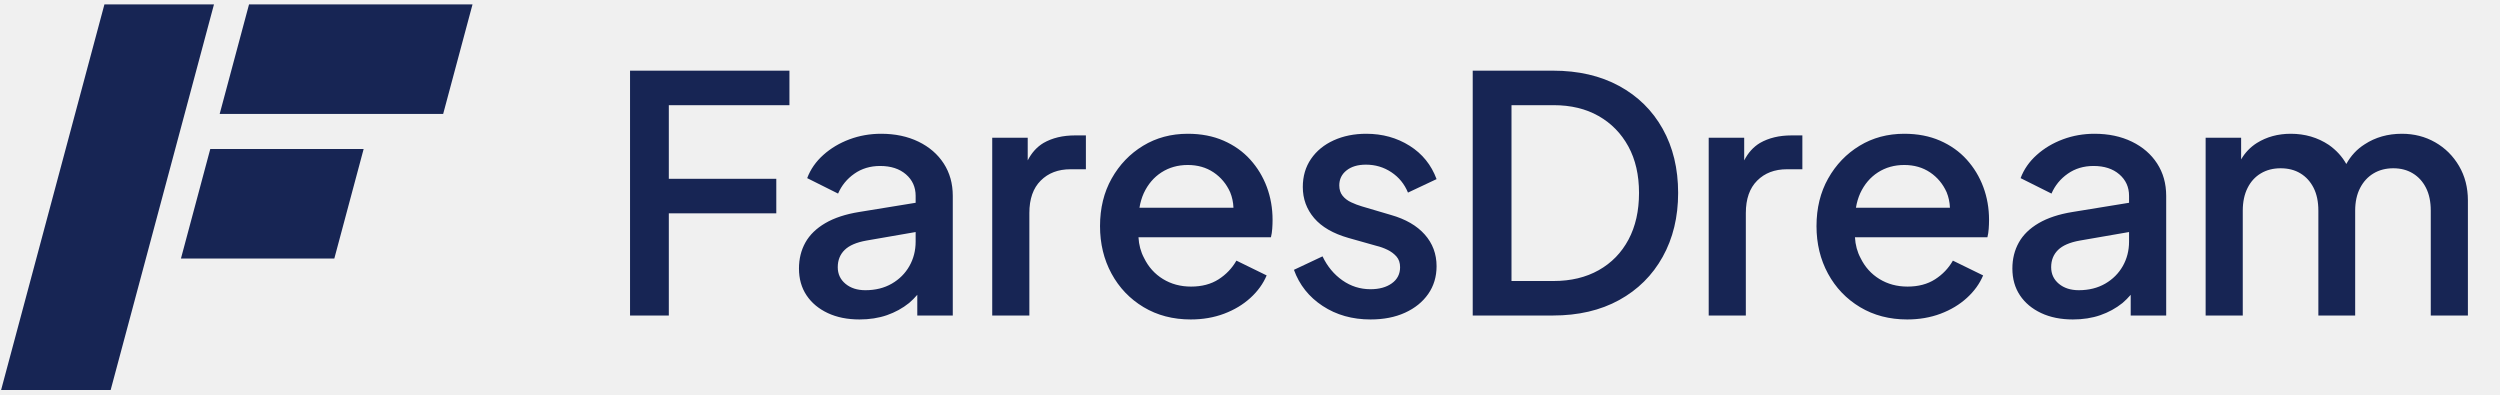
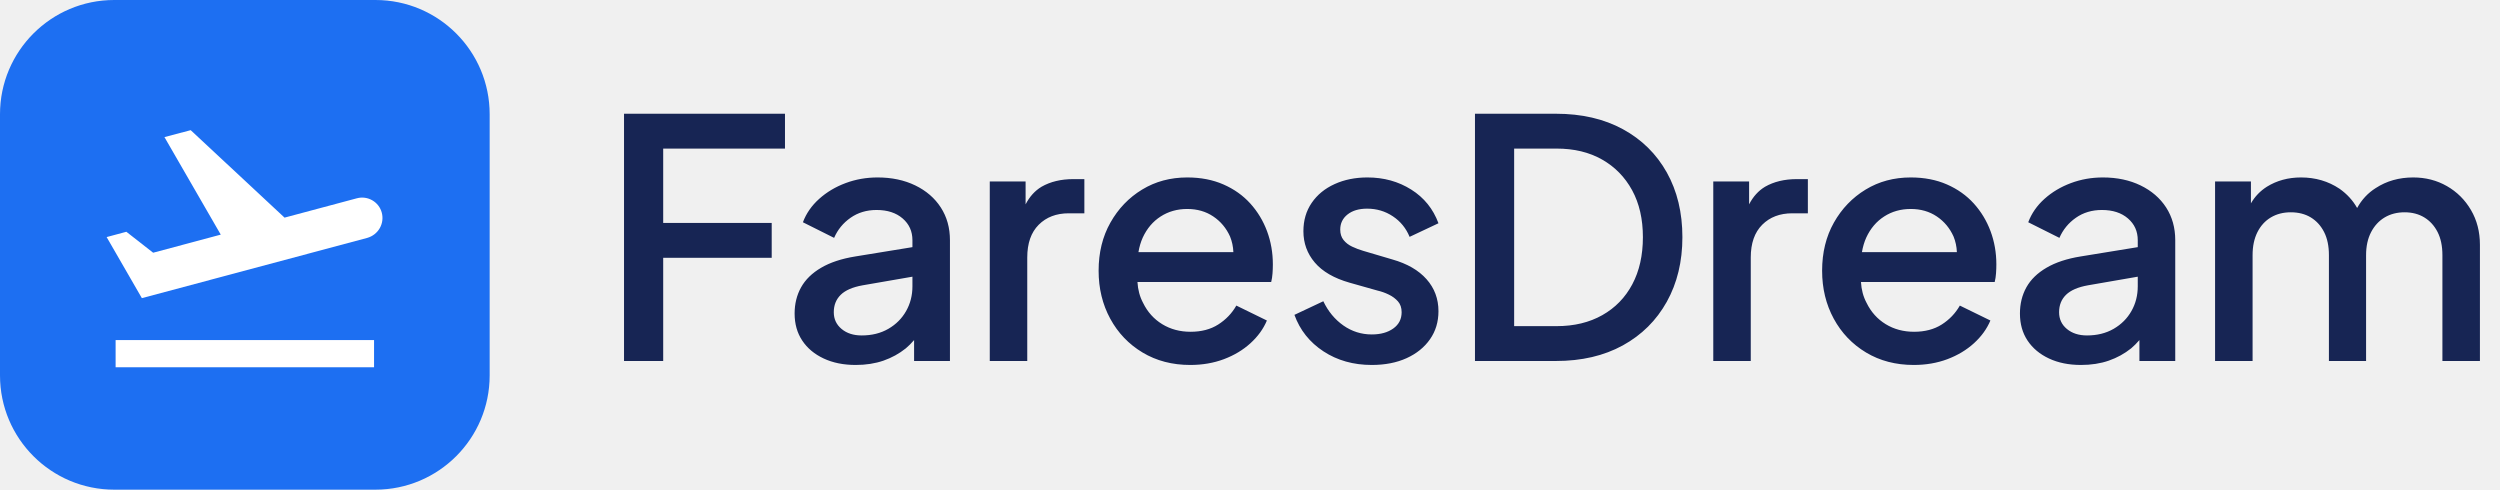
- <svg xmlns="http://www.w3.org/2000/svg" viewBox="20 38 1141 180" role="img">
-   <g fill="#172554">
-     <path d="M67.66 40L117.66 40L70.5 216L20.5 216ZM133.66 40L235.66 40L222.26 90L120.26 90ZM115.97 106L185.97 106L172.58 156L102.58 156Z" />
-     <path d="M325.25 182L307.55 182L307.55 70.25L380.30 70.25L380.30 86L325.25 86L325.25 119.60L374.30 119.60L374.30 135.35L325.25 135.35L325.25 182ZM412.25 183.80L412.25 183.80Q404 183.80 397.78 180.88Q391.55 177.95 388.10 172.78Q384.65 167.60 384.65 160.55L384.65 160.55Q384.65 153.95 387.57 148.70Q390.50 143.45 396.65 139.85Q402.80 136.25 412.10 134.75L412.10 134.75L437.90 130.55L437.90 127.40Q437.90 121.40 433.48 117.58Q429.05 113.75 421.70 113.75L421.70 113.75Q414.95 113.75 409.93 117.28Q404.90 120.80 402.50 126.35L402.50 126.35L388.40 119.30Q390.65 113.30 395.75 108.73Q400.85 104.15 407.68 101.60Q414.50 99.05 422.15 99.05L422.15 99.05Q431.75 99.05 439.18 102.65Q446.60 106.25 450.73 112.63Q454.85 119 454.85 127.40L454.85 127.40L454.85 182L438.65 182L438.65 172.55Q436.85 174.65 434.90 176.30L434.90 176.30Q430.40 179.90 424.78 181.85Q419.15 183.80 412.25 183.80ZM437.90 148.25L437.90 143.90L415.40 147.80Q408.65 149 405.50 152.07Q402.35 155.15 402.35 159.95L402.35 159.95Q402.35 164.60 405.88 167.53Q409.40 170.45 414.95 170.45L414.95 170.45Q421.85 170.45 427.03 167.45Q432.20 164.45 435.05 159.43Q437.90 154.40 437.90 148.25L437.90 148.25ZM489.80 182L472.85 182L472.85 100.85L489.05 100.85L489.05 111.20Q491.75 105.95 496.25 103.25L496.25 103.25Q502.25 99.80 510.65 99.80L510.65 99.80L515.60 99.80L515.60 115.25L508.55 115.25Q500.15 115.25 494.98 120.43Q489.80 125.60 489.80 135.20L489.80 135.20L489.80 182ZM563.45 183.80L563.45 183.80Q551.30 183.80 541.93 178.18Q532.55 172.55 527.30 162.88Q522.05 153.20 522.05 141.20L522.05 141.20Q522.05 128.90 527.38 119.45Q532.70 110 541.70 104.53Q550.70 99.05 562.10 99.05L562.10 99.05Q571.25 99.05 578.45 102.20Q585.65 105.35 590.60 110.83Q595.55 116.30 598.18 123.35Q600.80 130.40 600.80 138.35L600.80 138.35Q600.80 140.30 600.65 142.40Q600.50 144.50 600.05 146.30L600.05 146.30L539.60 146.30Q539.90 151.55 542.15 155.75L542.15 155.75Q545.15 161.90 550.78 165.35Q556.40 168.80 563.60 168.80L563.60 168.80Q570.95 168.80 576.13 165.50Q581.30 162.20 584.30 156.95L584.30 156.95L598.10 163.70Q595.70 169.40 590.68 173.97Q585.65 178.55 578.68 181.18Q571.70 183.80 563.45 183.80ZM540.05 132.80L540.05 132.80L582.95 132.80Q582.80 129.05 581.45 125.75L581.45 125.75Q578.90 120.05 573.88 116.67Q568.85 113.30 562.10 113.30Q555.35 113.30 550.10 116.67Q544.85 120.05 542 126.20L542 126.20Q540.65 129.20 540.05 132.80ZM645.50 183.80L645.50 183.80Q633.05 183.80 623.68 177.65Q614.30 171.50 610.55 161.15L610.55 161.15L623.60 155Q626.90 161.90 632.68 165.95Q638.45 170 645.50 170L645.50 170Q651.50 170 655.25 167.30Q659 164.60 659 159.95L659 159.95Q659 156.95 657.35 155.07Q655.70 153.20 653.23 152Q650.75 150.80 648.20 150.20L648.20 150.20L635.45 146.60Q624.95 143.60 619.77 137.53Q614.60 131.45 614.60 123.35L614.60 123.35Q614.60 116 618.35 110.53Q622.10 105.05 628.70 102.05Q635.30 99.05 643.55 99.05L643.55 99.05Q654.65 99.05 663.35 104.53Q672.05 110 675.65 119.75L675.65 119.75L662.60 125.90Q660.20 120.05 655.02 116.60Q649.85 113.15 643.40 113.15L643.40 113.15Q637.85 113.15 634.55 115.78Q631.25 118.40 631.25 122.60L631.25 122.60Q631.25 125.45 632.75 127.33Q634.25 129.20 636.65 130.32Q639.05 131.45 641.60 132.20L641.60 132.20L654.80 136.10Q664.85 138.95 670.25 145.03Q675.65 151.10 675.65 159.50L675.65 159.50Q675.65 166.70 671.83 172.18Q668 177.65 661.25 180.72Q654.50 183.80 645.50 183.80ZM728.75 182L692.15 182L692.15 70.25L728.75 70.25Q746.15 70.25 758.98 77.23Q771.80 84.20 778.85 96.80Q785.90 109.40 785.90 126.05L785.90 126.05Q785.90 142.55 778.85 155.22Q771.80 167.90 758.98 174.95Q746.15 182 728.75 182L728.75 182ZM709.85 86L709.85 166.25L729.05 166.25Q740.90 166.25 749.68 161.30Q758.45 156.35 763.25 147.35Q768.05 138.35 768.05 126.05L768.05 126.05Q768.05 113.75 763.18 104.83Q758.30 95.90 749.60 90.95Q740.90 86 729.05 86L729.05 86L709.85 86ZM816.80 182L799.85 182L799.85 100.85L816.05 100.85L816.05 111.20Q818.75 105.95 823.25 103.25L823.25 103.25Q829.25 99.80 837.65 99.80L837.65 99.80L842.60 99.80L842.60 115.25L835.55 115.25Q827.15 115.25 821.98 120.43Q816.80 125.60 816.80 135.20L816.80 135.20L816.80 182ZM890.45 183.80L890.45 183.80Q878.30 183.80 868.93 178.18Q859.55 172.55 854.30 162.88Q849.05 153.20 849.05 141.20L849.05 141.20Q849.05 128.90 854.38 119.45Q859.70 110 868.70 104.53Q877.70 99.05 889.10 99.05L889.10 99.05Q898.25 99.05 905.45 102.20Q912.65 105.35 917.60 110.83Q922.55 116.30 925.18 123.35Q927.80 130.40 927.80 138.35L927.80 138.35Q927.80 140.30 927.65 142.40Q927.50 144.50 927.05 146.30L927.05 146.30L866.60 146.30Q866.90 151.55 869.15 155.75L869.15 155.75Q872.15 161.90 877.78 165.35Q883.40 168.80 890.60 168.80L890.60 168.80Q897.95 168.80 903.13 165.50Q908.30 162.20 911.30 156.95L911.30 156.95L925.10 163.70Q922.70 169.40 917.68 173.97Q912.65 178.55 905.68 181.18Q898.70 183.80 890.45 183.80ZM867.05 132.80L867.05 132.80L909.95 132.80Q909.80 129.05 908.45 125.75L908.45 125.75Q905.90 120.05 900.88 116.67Q895.85 113.30 889.10 113.30Q882.35 113.30 877.10 116.67Q871.85 120.05 869 126.20L869 126.20Q867.65 129.20 867.05 132.80ZM966.05 183.80L966.05 183.80Q957.80 183.80 951.58 180.88Q945.35 177.95 941.90 172.78Q938.45 167.60 938.45 160.55L938.45 160.55Q938.45 153.95 941.38 148.70Q944.30 143.45 950.45 139.85Q956.60 136.25 965.90 134.75L965.90 134.75L991.70 130.55L991.70 127.40Q991.70 121.40 987.27 117.58Q982.85 113.75 975.50 113.75L975.50 113.75Q968.75 113.75 963.73 117.28Q958.70 120.80 956.30 126.35L956.30 126.35L942.20 119.30Q944.45 113.30 949.55 108.73Q954.65 104.15 961.48 101.60Q968.30 99.05 975.95 99.05L975.95 99.05Q985.55 99.05 992.98 102.65Q1000.40 106.25 1004.52 112.63Q1008.65 119 1008.65 127.40L1008.65 127.40L1008.65 182L992.45 182L992.45 172.55Q990.65 174.65 988.70 176.30L988.70 176.30Q984.20 179.90 978.58 181.85Q972.95 183.80 966.05 183.80ZM991.70 148.25L991.70 143.90L969.20 147.80Q962.45 149 959.30 152.07Q956.15 155.15 956.15 159.95L956.15 159.95Q956.15 164.60 959.68 167.53Q963.20 170.45 968.75 170.45L968.75 170.45Q975.65 170.45 980.83 167.45Q986 164.45 988.85 159.43Q991.70 154.40 991.70 148.25L991.70 148.25ZM1043.60 182L1026.65 182L1026.65 100.85L1042.85 100.85L1042.85 110.75Q1045.55 106.10 1050.05 103.25L1050.05 103.25Q1056.80 99.05 1065.50 99.05L1065.50 99.05Q1075.25 99.05 1082.90 104.15L1082.90 104.15Q1088 107.75 1090.85 112.85L1090.85 112.85Q1094 107.15 1099.25 103.85L1099.25 103.85Q1106.60 99.05 1116.20 99.05L1116.20 99.05Q1124.60 99.05 1131.42 102.95Q1138.25 106.85 1142.30 113.75Q1146.35 120.65 1146.35 129.50L1146.35 129.50L1146.35 182L1129.40 182L1129.40 134.15Q1129.40 128 1127.22 123.72Q1125.05 119.45 1121.22 117.13Q1117.40 114.80 1112.30 114.80Q1107.20 114.80 1103.30 117.13Q1099.40 119.45 1097.15 123.80Q1094.90 128.15 1094.90 134.15L1094.90 134.15L1094.90 182L1078.10 182L1078.10 134.15Q1078.10 128 1075.92 123.72Q1073.75 119.45 1069.92 117.13Q1066.10 114.80 1060.85 114.80L1060.85 114.80Q1055.75 114.80 1051.85 117.13Q1047.95 119.45 1045.78 123.80Q1043.60 128.15 1043.60 134.15L1043.60 134.15L1043.60 182Z" />
-   </g>
+ <svg xmlns="http://www.w3.org/2000/svg" viewBox="0 0 919 180" role="img">
+   <rect width="180" height="180" rx="42" fill="#1d6ff2" />
+   <path transform="translate(30 30) scale(5)" d="M2.5 19h19v2h-19v-2zm19.57-9.36c-.21-.8-1.04-1.28-1.84-1.06L14.92 10l-6.9-6.43-1.93.51 4.14 7.17-4.97 1.33-1.97-1.54-1.45.39 2.59 4.49L21 11.49c.81-.23 1.28-1.05 1.07-1.85z" fill="#ffffff" />
+   <path d="M243.79 132.70L229.39 132.70L229.39 41.81L288.56 41.81L288.56 54.62L243.79 54.62L243.79 81.95L283.68 81.95L283.68 94.76L243.79 94.76L243.79 132.70ZM314.55 134.16L314.55 134.16Q307.84 134.16 302.78 131.78Q297.71 129.41 294.91 125.20Q292.10 120.99 292.10 115.25L292.10 115.25Q292.10 109.89 294.48 105.62Q296.86 101.35 301.86 98.42Q306.86 95.49 314.43 94.27L314.43 94.27L335.41 90.85L335.41 88.29Q335.41 83.41 331.81 80.30Q328.21 77.19 322.24 77.19L322.24 77.19Q316.75 77.19 312.66 80.06Q308.57 82.92 306.62 87.44L306.62 87.44L295.15 81.70Q296.98 76.82 301.13 73.10Q305.28 69.38 310.83 67.31Q316.38 65.23 322.60 65.23L322.60 65.23Q330.41 65.23 336.45 68.16Q342.49 71.09 345.84 76.27Q349.20 81.46 349.20 88.29L349.20 88.29L349.20 132.70L336.02 132.70L336.02 125.01Q334.56 126.72 332.97 128.06L332.97 128.06Q329.31 130.99 324.74 132.58Q320.16 134.16 314.55 134.16ZM335.41 105.25L335.41 101.71L317.11 104.88Q311.62 105.86 309.06 108.36Q306.50 110.86 306.50 114.77L306.50 114.77Q306.50 118.55 309.37 120.93Q312.23 123.31 316.75 123.31L316.75 123.31Q322.36 123.31 326.57 120.87Q330.78 118.43 333.09 114.34Q335.41 110.25 335.41 105.25L335.41 105.25ZM377.62 132.70L363.84 132.70L363.84 66.70L377.01 66.70L377.01 75.12Q379.21 70.85 382.87 68.65L382.87 68.65Q387.75 65.84 394.58 65.84L394.58 65.84L398.61 65.84L398.61 78.41L392.87 78.41Q386.04 78.41 381.83 82.62Q377.62 86.83 377.62 94.64L377.62 94.64L377.62 132.70ZM437.53 134.16L437.53 134.16Q427.64 134.16 420.02 129.59Q412.39 125.01 408.12 117.14Q403.85 109.28 403.85 99.52L403.85 99.52Q403.85 89.51 408.19 81.83Q412.52 74.14 419.84 69.69Q427.16 65.23 436.43 65.23L436.43 65.23Q443.87 65.23 449.73 67.80Q455.58 70.36 459.61 74.81Q463.63 79.26 465.77 85.00Q467.90 90.73 467.90 97.20L467.90 97.20Q467.90 98.78 467.78 100.49Q467.66 102.20 467.29 103.66L467.29 103.66L418.13 103.66Q418.37 107.93 420.20 111.35L420.20 111.35Q422.64 116.35 427.22 119.16Q431.79 121.96 437.65 121.96L437.65 121.96Q443.63 121.96 447.83 119.28Q452.04 116.60 454.48 112.33L454.48 112.33L465.71 117.82Q463.76 122.45 459.67 126.17Q455.58 129.89 449.91 132.03Q444.24 134.16 437.53 134.16ZM418.49 92.68L418.49 92.68L453.39 92.68Q453.26 89.63 452.17 86.95L452.17 86.95Q450.09 82.31 446.00 79.57Q441.92 76.82 436.43 76.82Q430.94 76.82 426.67 79.57Q422.40 82.31 420.08 87.32L420.08 87.32Q418.98 89.76 418.49 92.68ZM504.26 134.16L504.26 134.16Q494.13 134.16 486.51 129.16Q478.88 124.16 475.83 115.74L475.83 115.74L486.45 110.74Q489.13 116.35 493.83 119.65Q498.53 122.94 504.26 122.94L504.26 122.94Q509.14 122.94 512.19 120.74Q515.24 118.55 515.24 114.77L515.24 114.77Q515.24 112.33 513.90 110.80Q512.56 109.28 510.54 108.30Q508.53 107.32 506.46 106.84L506.46 106.84L496.09 103.91Q487.55 101.47 483.34 96.53Q479.13 91.59 479.13 85.00L479.13 85.00Q479.13 79.02 482.18 74.57Q485.23 70.11 490.60 67.67Q495.96 65.23 502.67 65.23L502.67 65.23Q511.70 65.23 518.78 69.69Q525.85 74.14 528.78 82.07L528.78 82.07L518.17 87.07Q516.22 82.31 512.01 79.51Q507.80 76.70 502.55 76.70L502.55 76.70Q498.04 76.70 495.35 78.84Q492.67 80.97 492.67 84.39L492.67 84.39Q492.67 86.71 493.89 88.23Q495.11 89.76 497.06 90.67Q499.01 91.59 501.09 92.20L501.09 92.20L511.82 95.37Q520.00 97.69 524.39 102.63Q528.78 107.57 528.78 114.40L528.78 114.40Q528.78 120.26 525.67 124.71Q522.56 129.16 517.07 131.66Q511.58 134.16 504.26 134.16ZM571.97 132.70L542.20 132.70L542.20 41.81L571.97 41.81Q586.12 41.81 596.55 47.48Q606.98 53.16 612.72 63.40Q618.45 73.65 618.45 87.19L618.45 87.19Q618.45 100.61 612.72 110.92Q606.98 121.23 596.55 126.97Q586.12 132.70 571.97 132.70L571.97 132.70ZM556.60 54.62L556.60 119.89L572.21 119.89Q581.85 119.89 588.99 115.86Q596.13 111.84 600.03 104.52Q603.93 97.20 603.93 87.19L603.93 87.19Q603.93 77.19 599.97 69.93Q596.00 62.67 588.93 58.65Q581.85 54.62 572.21 54.62L572.21 54.62L556.60 54.62ZM643.58 132.70L629.80 132.70L629.80 66.70L642.97 66.70L642.97 75.12Q645.17 70.85 648.83 68.65L648.83 68.65Q653.71 65.84 660.54 65.84L660.54 65.84L664.57 65.84L664.57 78.41L658.83 78.41Q652.00 78.41 647.79 82.62Q643.58 86.83 643.58 94.64L643.58 94.64L643.58 132.70ZM703.49 134.16L703.49 134.16Q693.60 134.16 685.98 129.59Q678.35 125.01 674.08 117.14Q669.81 109.28 669.81 99.52L669.81 99.52Q669.81 89.51 674.14 81.83Q678.48 74.14 685.80 69.69Q693.12 65.23 702.39 65.23L702.39 65.23Q709.83 65.23 715.69 67.80Q721.54 70.36 725.57 74.81Q729.59 79.26 731.73 85.00Q733.86 90.73 733.86 97.20L733.86 97.20Q733.86 98.78 733.74 100.49Q733.62 102.20 733.25 103.66L733.25 103.66L684.09 103.66Q684.33 107.93 686.16 111.35L686.16 111.35Q688.60 116.35 693.18 119.16Q697.75 121.96 703.61 121.96L703.61 121.96Q709.59 121.96 713.80 119.28Q718.00 116.60 720.44 112.33L720.44 112.33L731.67 117.82Q729.72 122.45 725.63 126.17Q721.54 129.89 715.87 132.03Q710.20 134.16 703.49 134.16ZM684.45 92.68L684.45 92.68L719.35 92.68Q719.22 89.63 718.13 86.95L718.13 86.95Q716.05 82.31 711.97 79.57Q707.88 76.82 702.39 76.82Q696.90 76.82 692.63 79.57Q688.36 82.31 686.04 87.32L686.04 87.32Q684.94 89.76 684.45 92.68ZM764.97 134.16L764.97 134.16Q758.26 134.16 753.20 131.78Q748.14 129.41 745.33 125.20Q742.53 120.99 742.53 115.25L742.53 115.25Q742.53 109.89 744.90 105.62Q747.28 101.35 752.29 98.42Q757.29 95.49 764.85 94.27L764.85 94.27L785.84 90.85L785.84 88.29Q785.84 83.41 782.24 80.30Q778.64 77.19 772.66 77.19L772.66 77.19Q767.17 77.19 763.08 80.06Q759.00 82.92 757.04 87.44L757.04 87.44L745.58 81.70Q747.41 76.82 751.55 73.10Q755.70 69.38 761.25 67.31Q766.80 65.23 773.03 65.23L773.03 65.23Q780.83 65.23 786.87 68.16Q792.91 71.09 796.27 76.27Q799.62 81.46 799.62 88.29L799.62 88.29L799.62 132.70L786.45 132.70L786.45 125.01Q784.98 126.72 783.40 128.06L783.40 128.06Q779.74 130.99 775.16 132.58Q770.59 134.16 764.97 134.16ZM785.84 105.25L785.84 101.71L767.54 104.88Q762.05 105.86 759.48 108.36Q756.92 110.86 756.92 114.77L756.92 114.77Q756.92 118.55 759.79 120.93Q762.66 123.31 767.17 123.31L767.17 123.31Q772.78 123.31 776.99 120.87Q781.20 118.43 783.52 114.34Q785.84 110.25 785.84 105.25L785.84 105.25ZM828.05 132.70L814.26 132.70L814.26 66.70L827.44 66.70L827.44 74.75Q829.63 70.97 833.29 68.65L833.29 68.65Q838.78 65.23 845.86 65.23L845.86 65.23Q853.79 65.23 860.01 69.38L860.01 69.38Q864.16 72.31 866.48 76.46L866.48 76.46Q869.04 71.82 873.31 69.14L873.31 69.14Q879.29 65.23 887.10 65.23L887.10 65.23Q893.93 65.23 899.48 68.41Q905.03 71.58 908.32 77.19Q911.62 82.80 911.62 90L911.62 90L911.62 132.70L897.83 132.70L897.83 93.78Q897.83 88.78 896.06 85.30Q894.29 81.83 891.18 79.93Q888.07 78.04 883.92 78.04Q879.78 78.04 876.60 79.93Q873.43 81.83 871.60 85.36Q869.77 88.90 869.77 93.78L869.77 93.78L869.77 132.70L856.11 132.70L856.11 93.78Q856.11 88.78 854.34 85.30Q852.57 81.83 849.46 79.93Q846.35 78.04 842.08 78.04L842.08 78.04Q837.93 78.04 834.76 79.93Q831.59 81.83 829.82 85.36Q828.05 88.90 828.05 93.78L828.05 93.78L828.05 132.70Z" fill="#172554" />
</svg>
